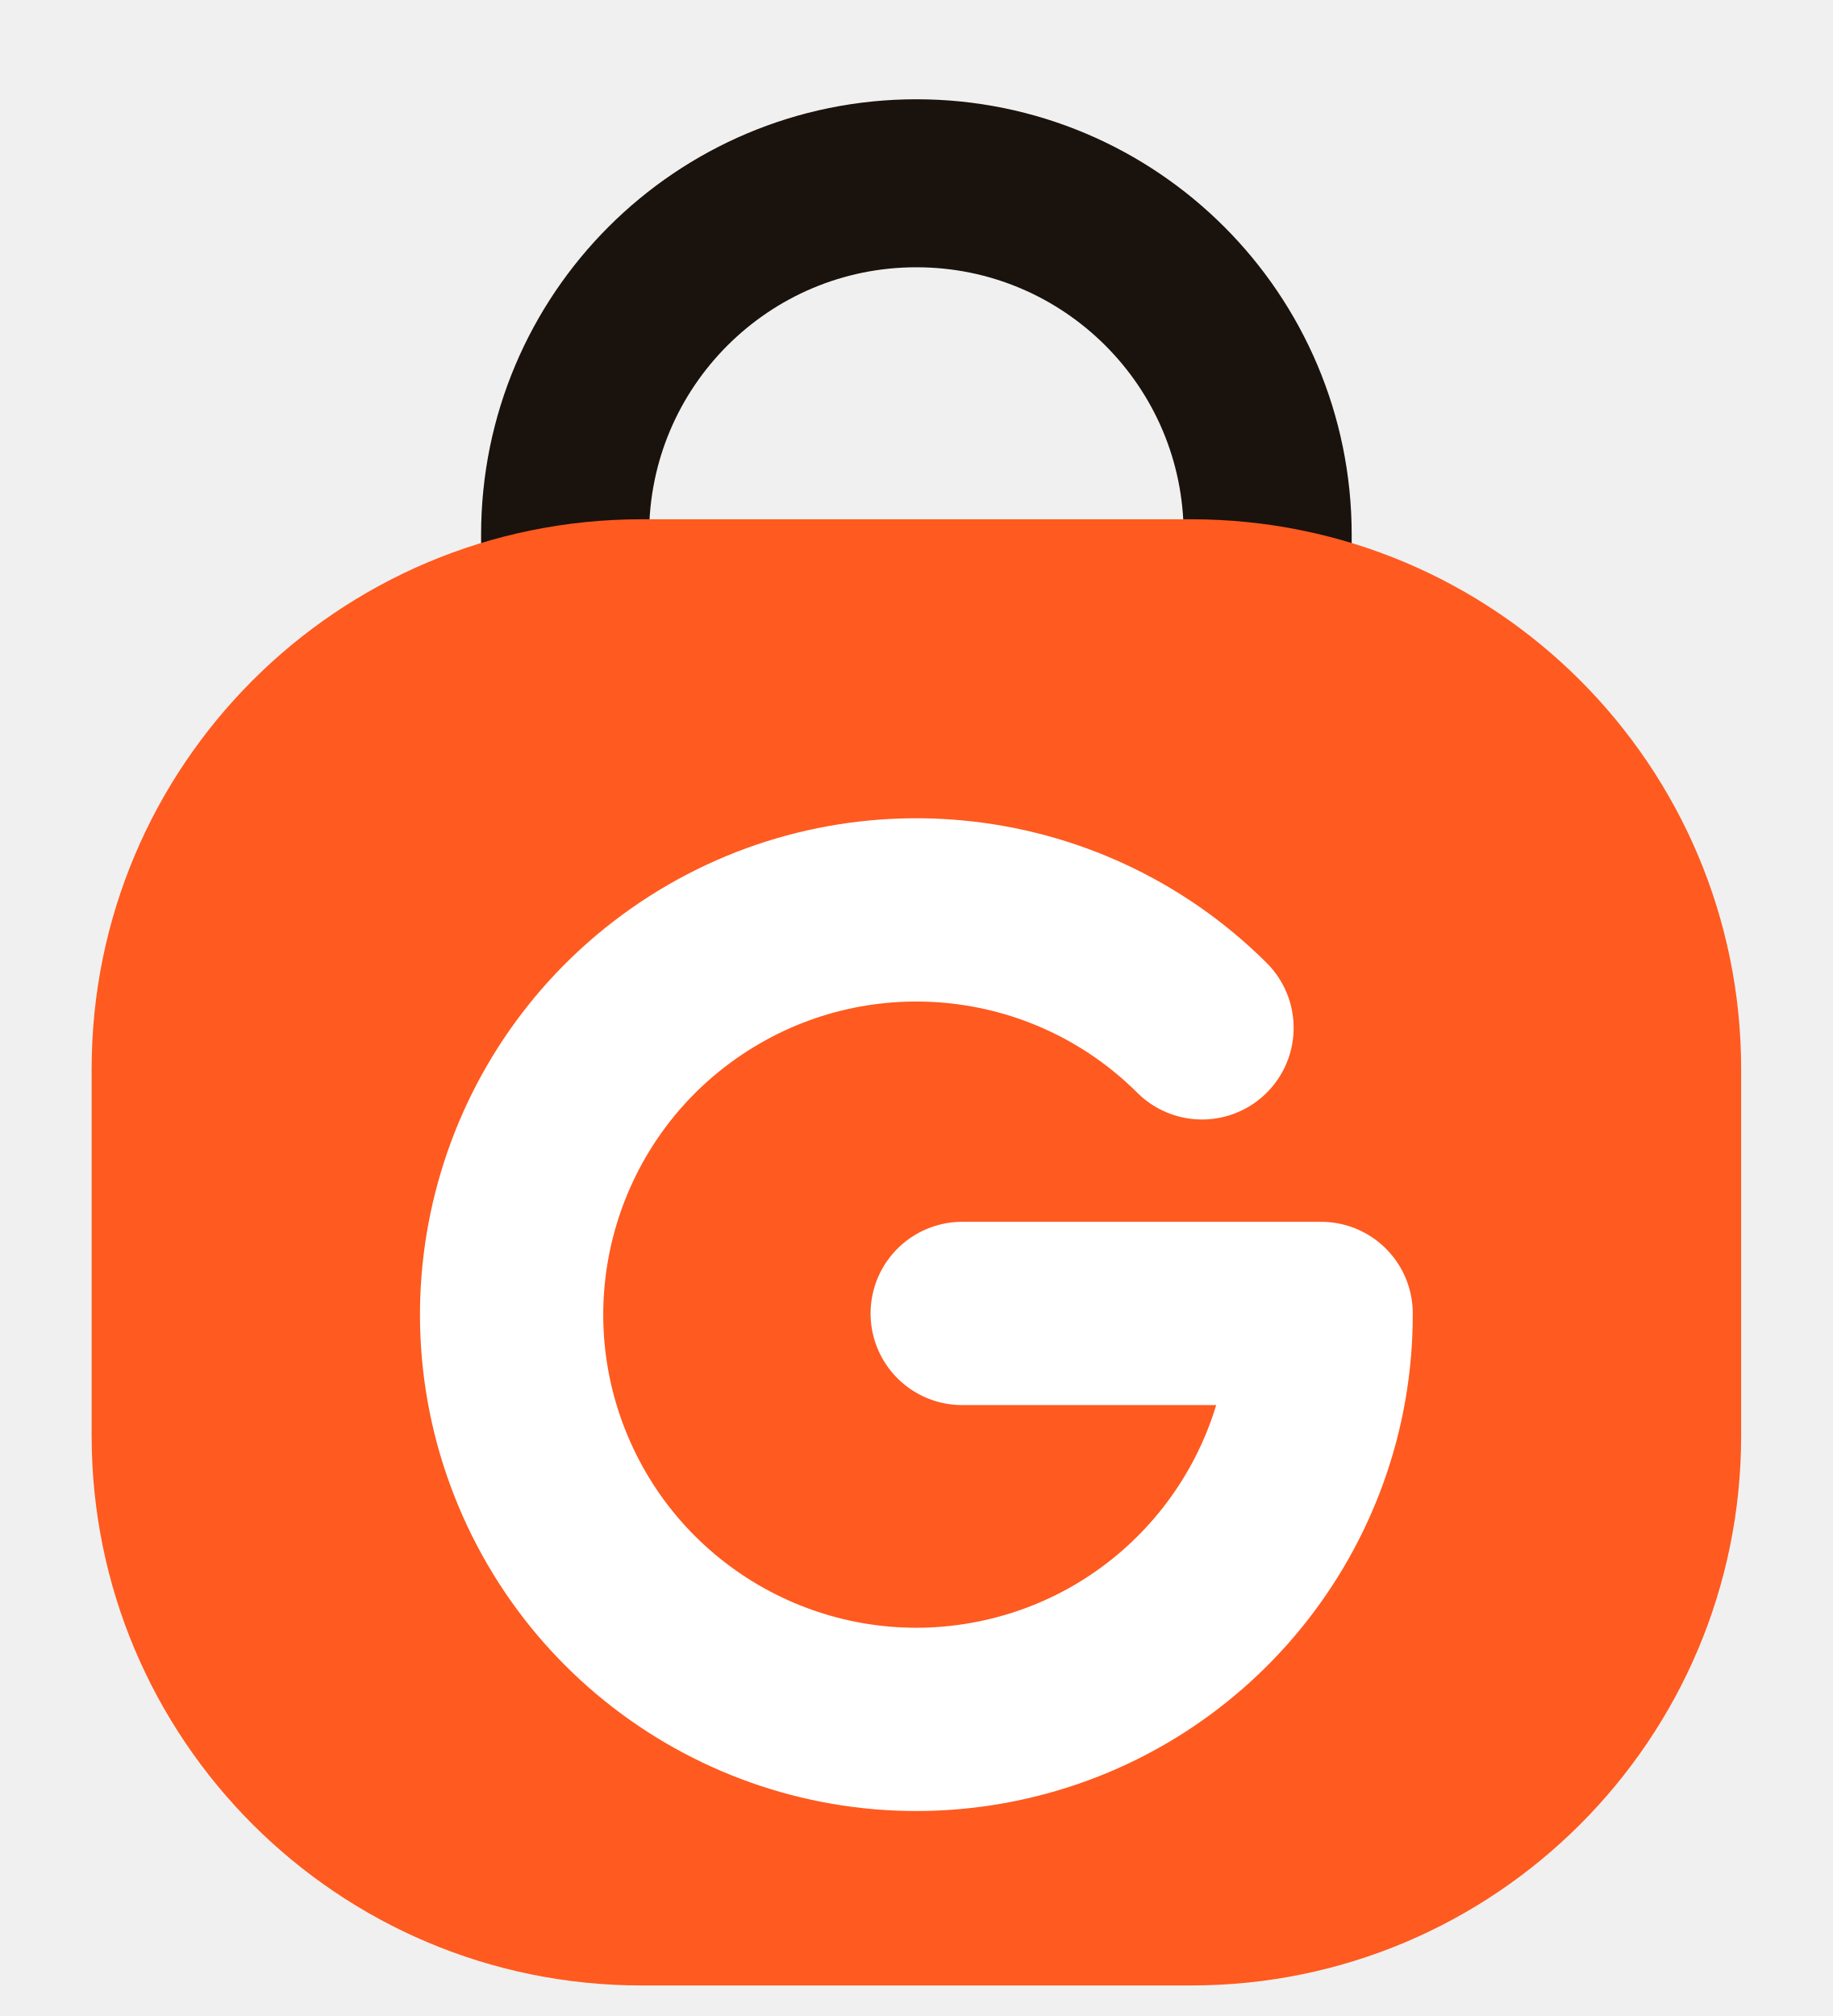
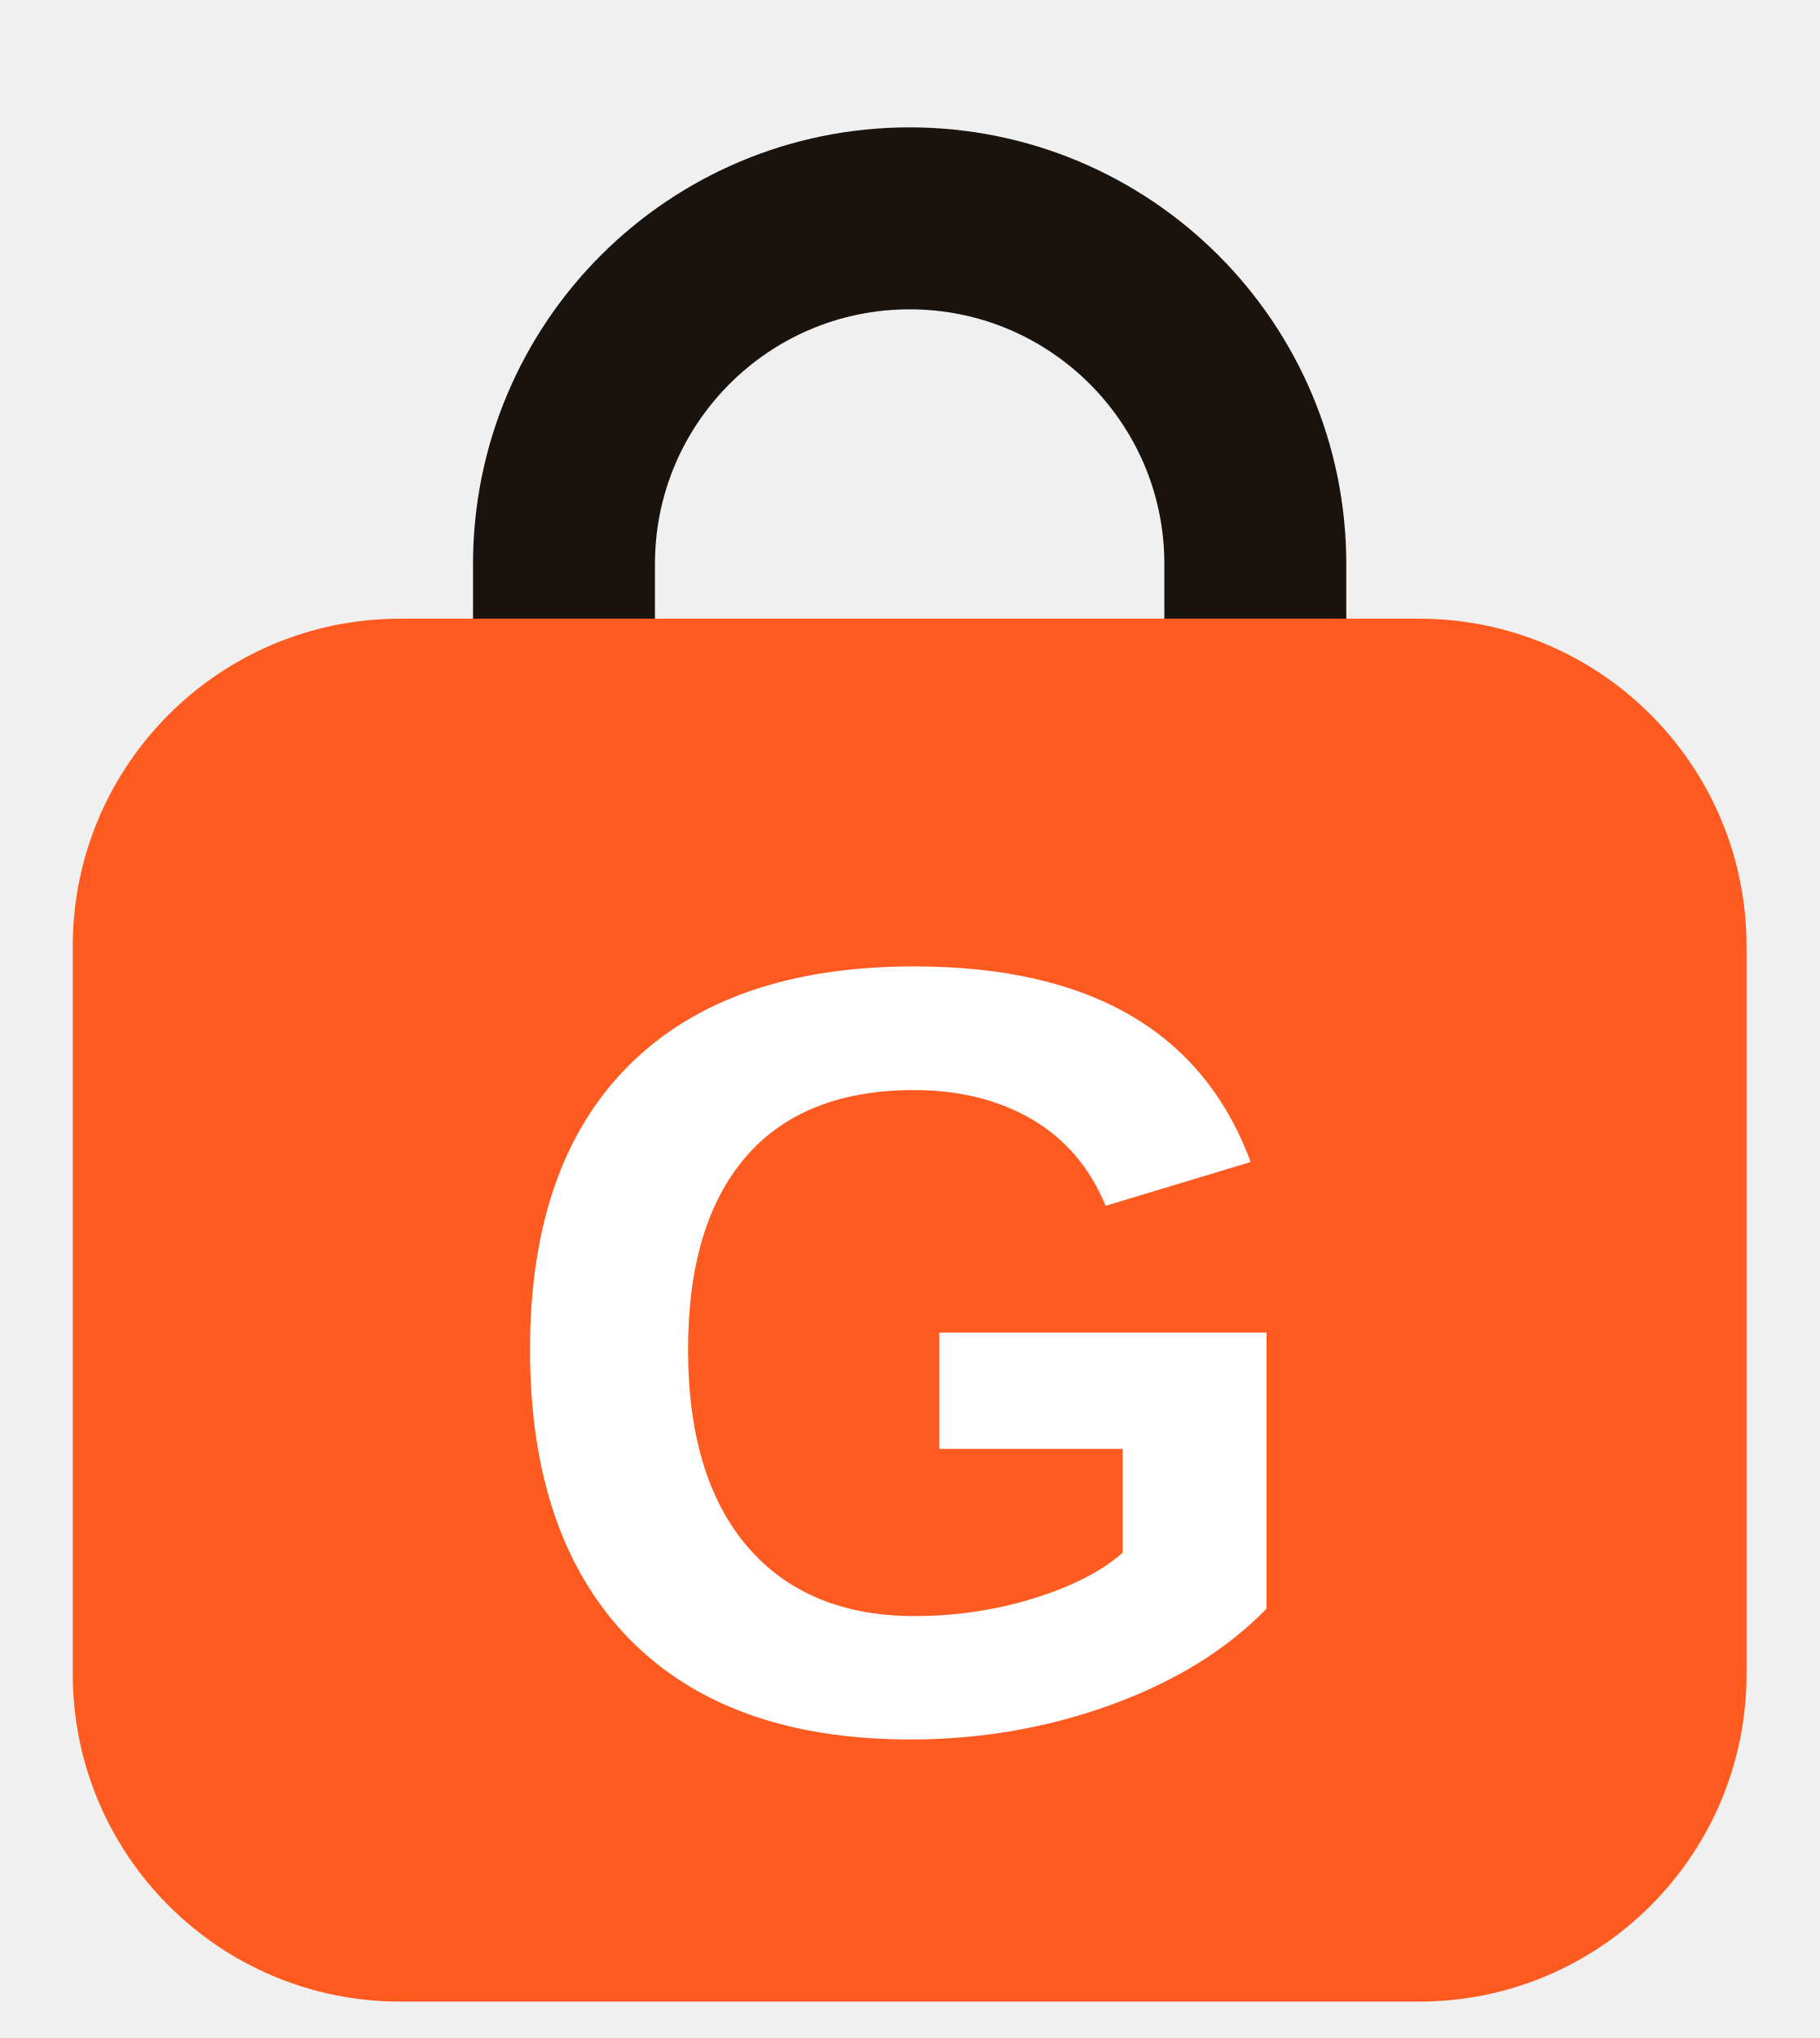
- <svg xmlns="http://www.w3.org/2000/svg" viewBox="0 0 120 132">
-   <path d="M37 46V35a23 23 0 0 1 46 0v11" fill="none" stroke="#1A120D" stroke-width="11" stroke-linecap="round" />
-   <rect x="6" y="34" width="108" height="96" rx="36" fill="#FF5A1F" />
-   <path d="M78.7 67.3A26.5 26.5 0 1 0 86.5 86H63" fill="none" stroke="#FFFFFF" stroke-width="12" stroke-linecap="round" stroke-linejoin="round" />
+ <svg xmlns="http://www.w3.org/2000/svg" viewBox="0 0 100 112">
+   <path d="M31 42V31a19 19 0 0 1 38 0v11" fill="none" stroke="#1A120D" stroke-width="10" stroke-linecap="round" />
+   <rect x="4" y="34" width="92" height="76" rx="18" fill="#FF5A1F" />
+   <text x="50" y="95" text-anchor="middle" fill="#FFFFFF" font-family="Poppins, 'Arial Black', Arial, Helvetica, sans-serif" font-size="60" font-weight="800">G</text>
</svg>
